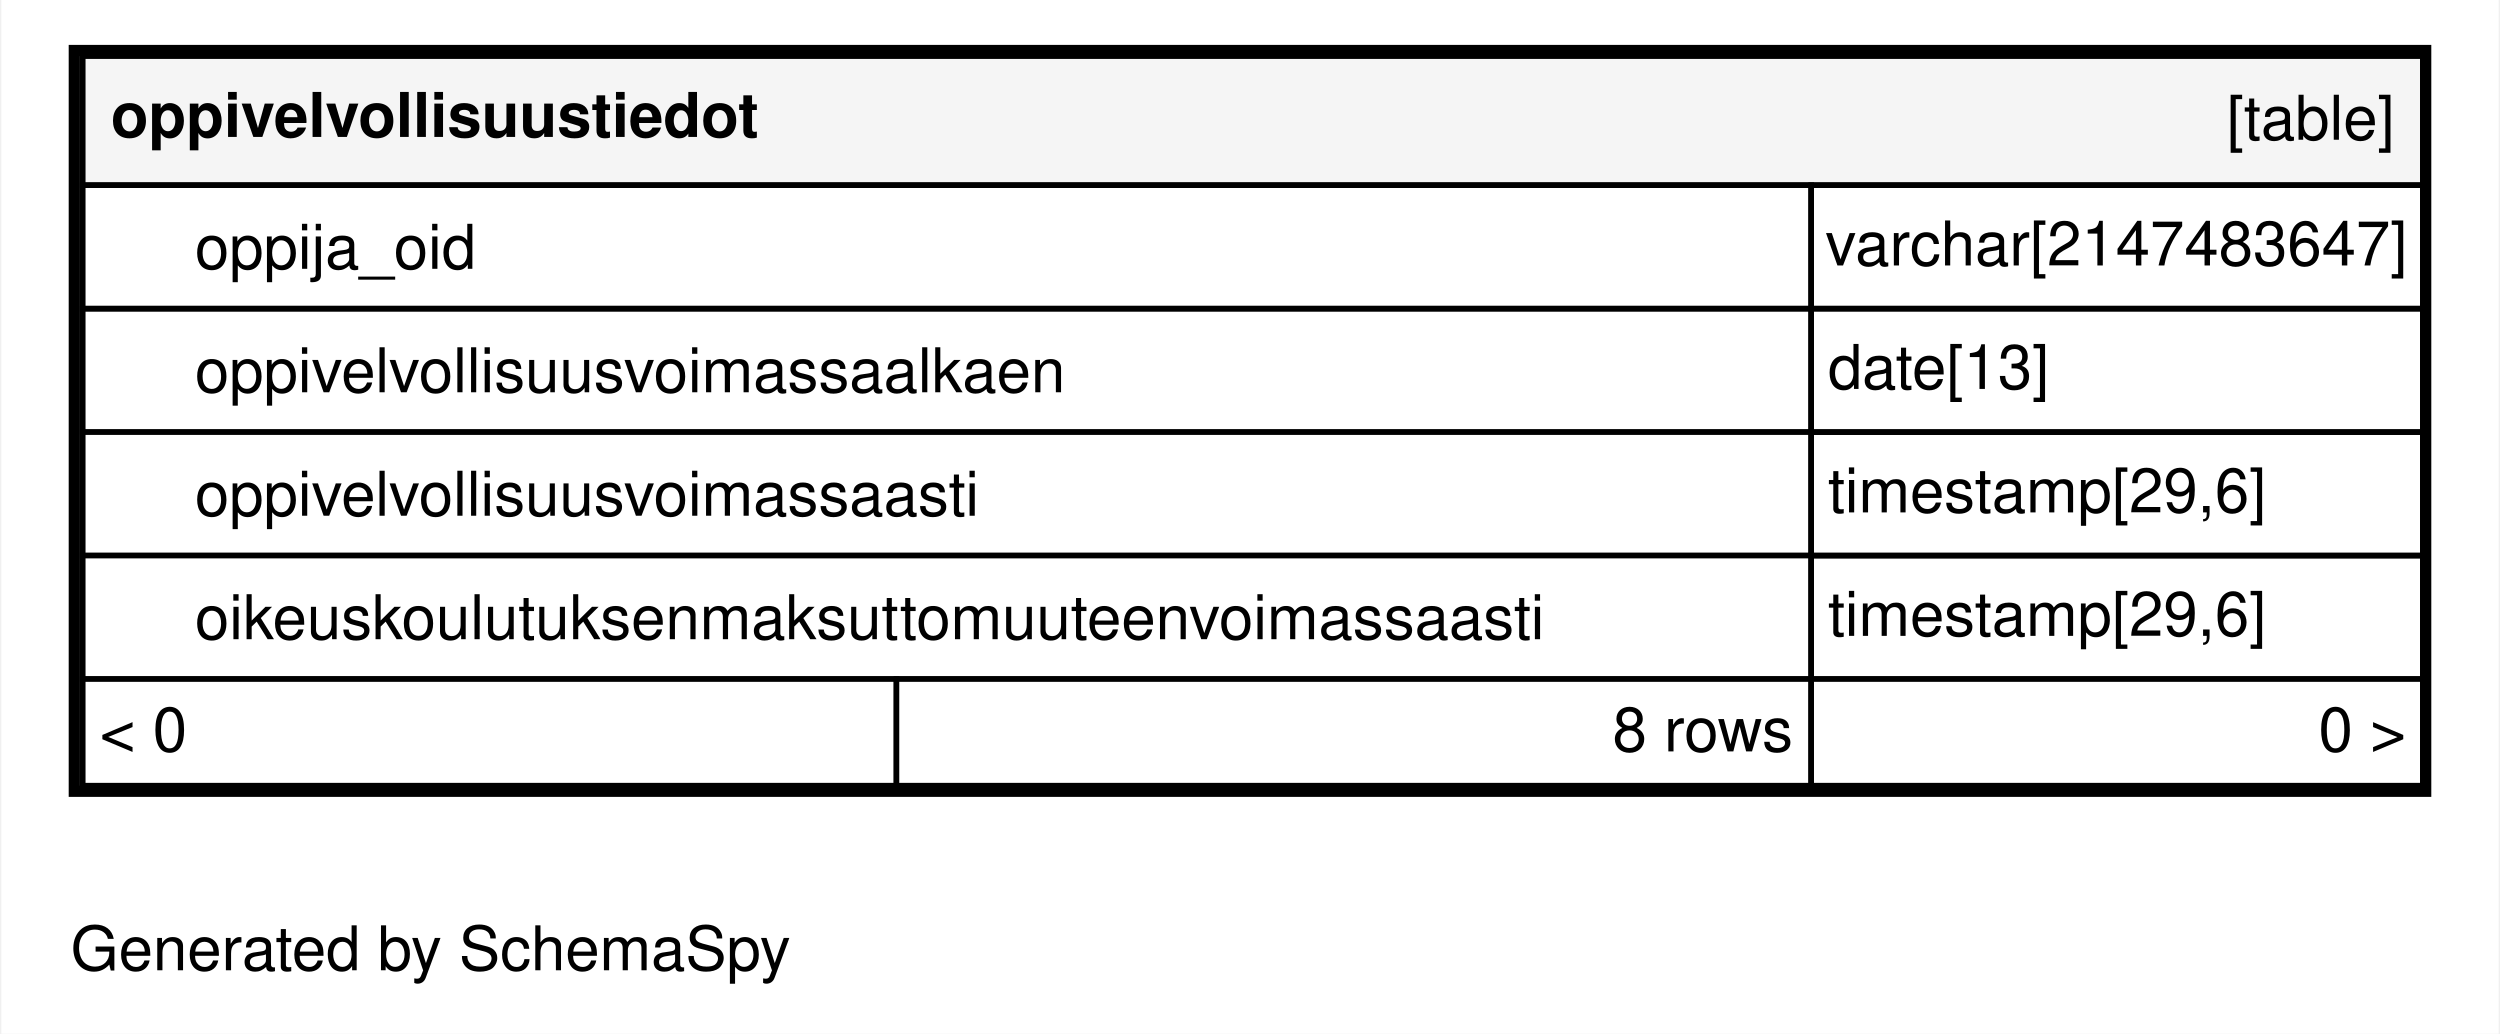
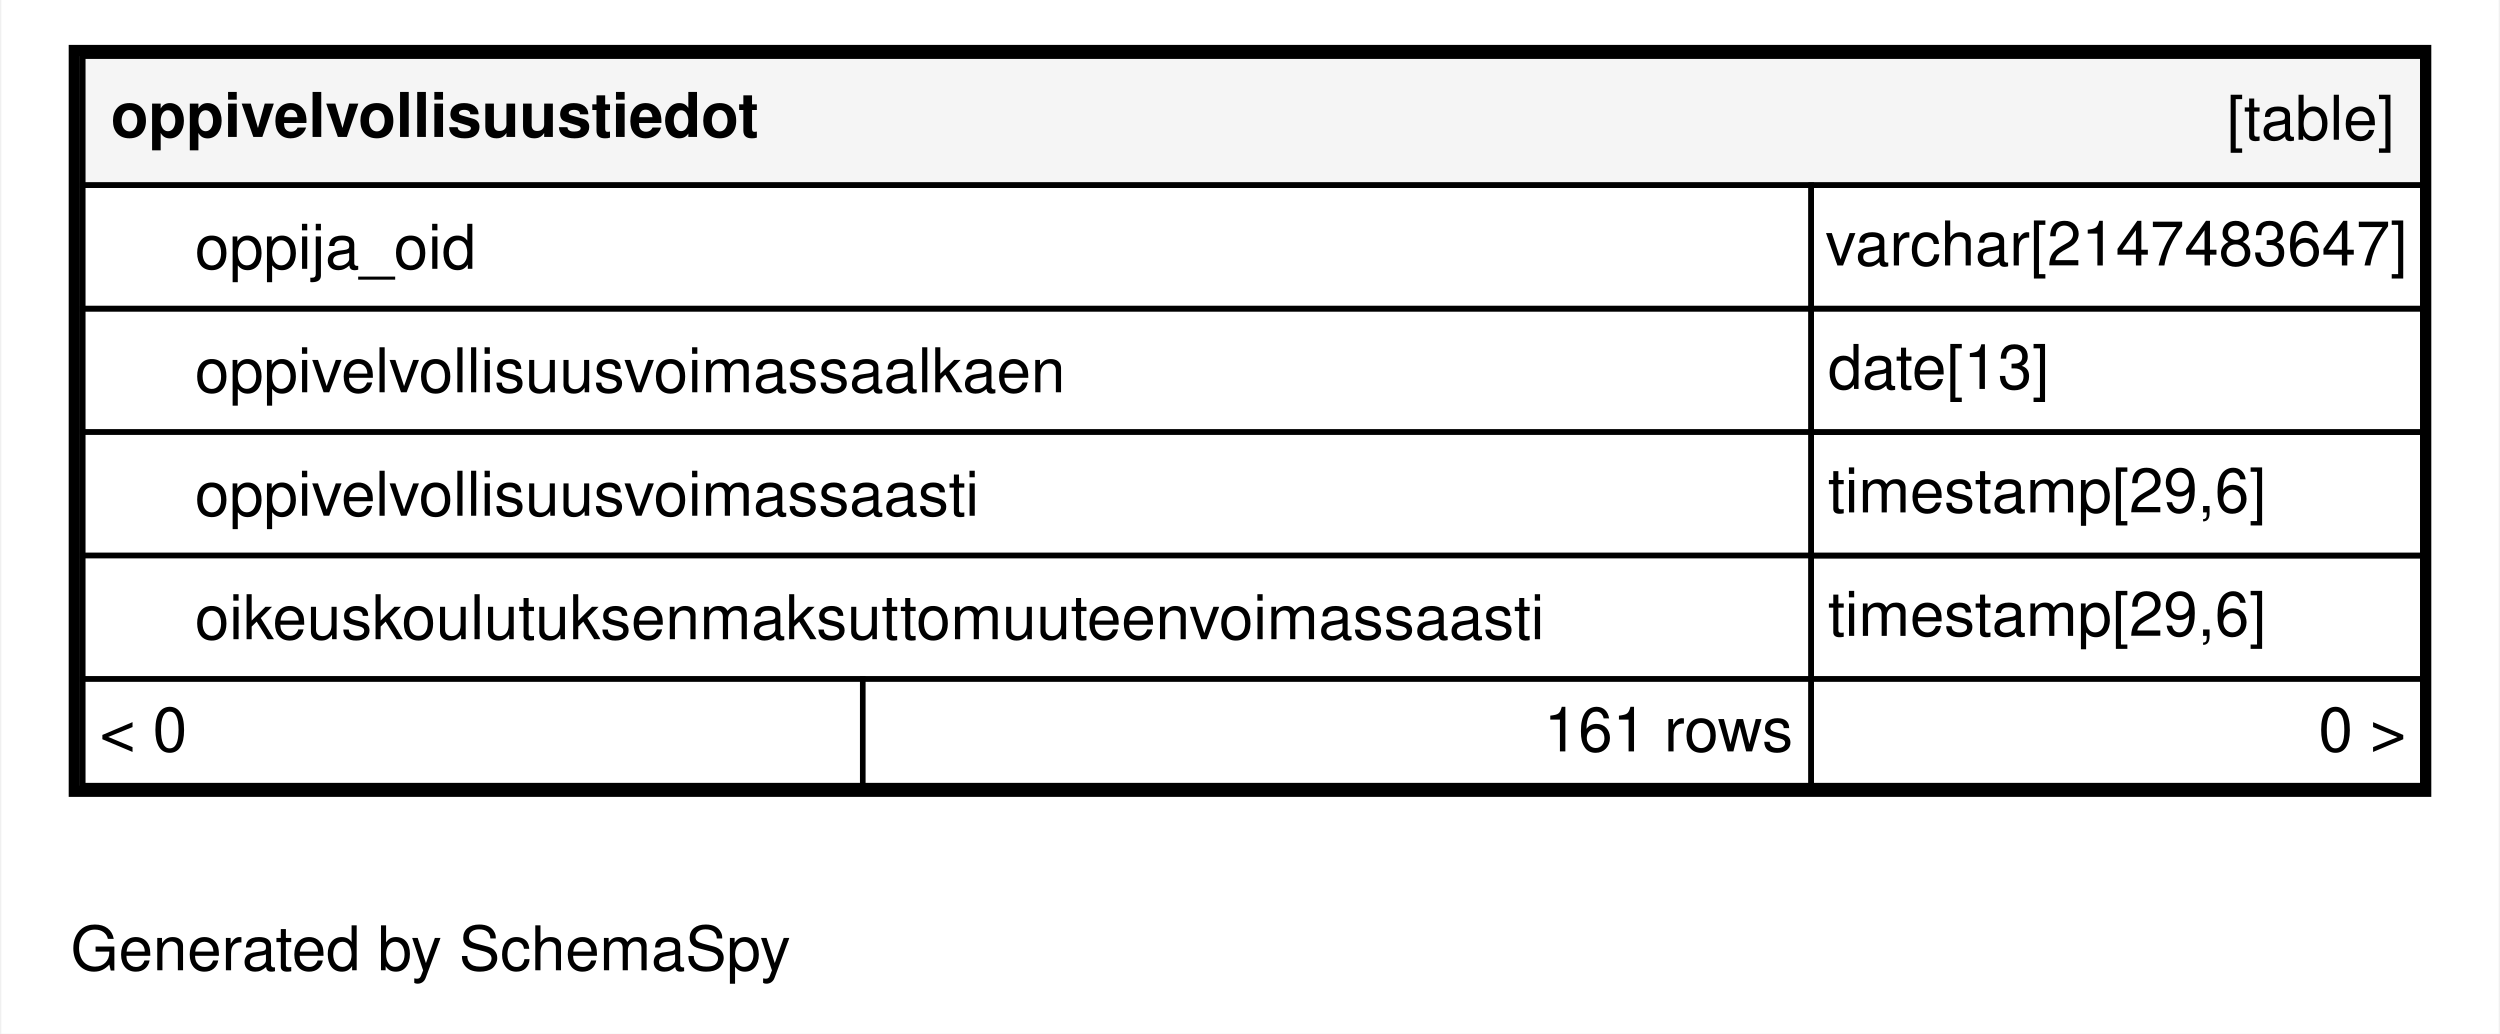
<svg xmlns="http://www.w3.org/2000/svg" xmlns:xlink="http://www.w3.org/1999/xlink" width="445pt" height="184pt" viewBox="0.00 0.00 445.00 184.20">
  <g id="graph0" class="graph" transform="scale(1 1) rotate(0) translate(4 180.2)">
    <polygon fill="#ffffff" stroke="transparent" points="-4,4 -4,-180.2 441,-180.2 441,4 -4,4" />
    <text text-anchor="middle" x="72.494" y="-7.3" font-family="Helvetica,sans-Serif" font-size="11.00" fill="#000000">Generated by SchemaSpy</text>
    <g id="node1" class="node">
      <g id="a_node1">
        <a xlink:href="../../tables/oppivelvollisuustiedot.html" xlink:title="oppivelvollisuustiedot" target="_top">
          <polygon fill="#ffffff" stroke="transparent" points="8,-38.2 8,-172.2 429,-172.2 429,-38.2 8,-38.2" />
          <polygon fill="#f5f5f5" stroke="transparent" points="10.5,-147.2 10.5,-170.2 427.5,-170.2 427.5,-147.2 10.5,-147.2" />
          <polygon fill="none" stroke="#000000" points="10.5,-147.2 10.5,-170.2 427.5,-170.2 427.5,-147.2 10.5,-147.2" />
          <text text-anchor="start" x="15.5" y="-155.8" font-family="Helvetica,sans-Serif" font-weight="bold" font-size="11.00" fill="#000000">oppivelvollisuustiedot</text>
          <text text-anchor="start" x="392.544" y="-155.3" font-family="Helvetica,sans-Serif" font-size="11.00" fill="#000000">[table]</text>
          <polygon fill="#ffffff" stroke="transparent" points="10.5,-125.2 10.5,-147.2 318.5,-147.2 318.5,-125.2 10.5,-125.2" />
          <polygon fill="none" stroke="#000000" points="10.5,-125.2 10.5,-147.2 318.5,-147.2 318.5,-125.2 10.5,-125.2" />
          <text text-anchor="start" x="30.5" y="-132.3" font-family="Helvetica,sans-Serif" font-size="11.00" fill="#000000">oppija_oid</text>
          <polygon fill="none" stroke="#000000" points="318.5,-125.2 318.5,-147.2 427.5,-147.2 427.5,-125.2 318.5,-125.2" />
          <text text-anchor="start" x="321.034" y="-132.9" font-family="Helvetica,sans-Serif" font-size="11.00" fill="#000000">varchar[2147483647]</text>
          <polygon fill="none" stroke="#000000" points="10.5,-103.2 10.5,-125.2 318.5,-125.2 318.5,-103.2 10.5,-103.2" />
          <text text-anchor="start" x="30.5" y="-110.3" font-family="Helvetica,sans-Serif" font-size="11.00" fill="#000000">oppivelvollisuusvoimassaalkaen</text>
          <polygon fill="none" stroke="#000000" points="318.5,-103.2 318.5,-125.2 427.5,-125.2 427.5,-103.2 318.5,-103.2" />
          <text text-anchor="start" x="321.5" y="-110.9" font-family="Helvetica,sans-Serif" font-size="11.00" fill="#000000">date[13]</text>
          <polygon fill="#ffffff" stroke="transparent" points="10.5,-81.2 10.5,-103.2 318.5,-103.2 318.5,-81.2 10.5,-81.2" />
          <polygon fill="none" stroke="#000000" points="10.5,-81.2 10.5,-103.2 318.5,-103.2 318.5,-81.2 10.5,-81.2" />
          <text text-anchor="start" x="30.5" y="-88.3" font-family="Helvetica,sans-Serif" font-size="11.00" fill="#000000">oppivelvollisuusvoimassaasti</text>
          <polygon fill="none" stroke="#000000" points="318.5,-81.2 318.5,-103.2 427.5,-103.2 427.5,-81.2 318.5,-81.2" />
          <text text-anchor="start" x="321.5" y="-88.9" font-family="Helvetica,sans-Serif" font-size="11.00" fill="#000000">timestamp[29,6]</text>
          <polygon fill="#ffffff" stroke="transparent" points="10.5,-59.2 10.5,-81.2 318.5,-81.2 318.5,-59.2 10.5,-59.2" />
          <polygon fill="none" stroke="#000000" points="10.5,-59.2 10.5,-81.2 318.5,-81.2 318.5,-59.2 10.5,-59.2" />
          <text text-anchor="start" x="30.5" y="-66.3" font-family="Helvetica,sans-Serif" font-size="11.00" fill="#000000">oikeuskoulutuksenmaksuttomuuteenvoimassaasti</text>
          <polygon fill="none" stroke="#000000" points="318.5,-59.2 318.5,-81.2 427.5,-81.2 427.5,-59.2 318.5,-59.2" />
          <text text-anchor="start" x="321.5" y="-66.9" font-family="Helvetica,sans-Serif" font-size="11.00" fill="#000000">timestamp[29,6]</text>
-           <polygon fill="#ffffff" stroke="transparent" points="10.5,-40.2 10.5,-59.2 155.5,-59.2 155.5,-40.2 10.5,-40.2" />
-           <polygon fill="none" stroke="#000000" points="10.5,-40.2 10.5,-59.2 155.5,-59.2 155.5,-40.2 10.5,-40.2" />
+           <polygon fill="#ffffff" stroke="transparent" points="10.5,-40.2 10.5,-59.2 149.5,-59.2 149.5,-40.2 10.5,-40.2" />
+           <polygon fill="none" stroke="#000000" points="10.5,-40.2 10.5,-59.2 149.5,-59.2 149.5,-40.2 10.5,-40.2" />
          <text text-anchor="start" x="13.5" y="-46.3" font-family="Helvetica,sans-Serif" font-size="11.00" fill="#000000">&lt; 0</text>
-           <polygon fill="#ffffff" stroke="transparent" points="155.5,-40.2 155.5,-59.2 318.5,-59.2 318.5,-40.2 155.5,-40.2" />
-           <polygon fill="none" stroke="#000000" points="155.5,-40.2 155.5,-59.2 318.5,-59.2 318.5,-40.2 155.5,-40.2" />
-           <text text-anchor="start" x="283.111" y="-46.3" font-family="Helvetica,sans-Serif" font-size="11.00" fill="#000000">8 rows</text>
+           <polygon fill="#ffffff" stroke="transparent" points="149.5,-40.2 149.5,-59.2 318.5,-59.2 318.5,-40.2 149.5,-40.2" />
+           <polygon fill="none" stroke="#000000" points="149.5,-40.2 149.5,-59.2 318.5,-59.2 318.5,-40.2 149.5,-40.2" />
+           <text text-anchor="start" x="270.881" y="-46.3" font-family="Helvetica,sans-Serif" font-size="11.00" fill="#000000">161 rows</text>
          <polygon fill="#ffffff" stroke="transparent" points="318.5,-40.2 318.5,-59.2 427.5,-59.2 427.5,-40.2 318.5,-40.2" />
          <polygon fill="none" stroke="#000000" points="318.5,-40.2 318.5,-59.2 427.5,-59.2 427.5,-40.2 318.5,-40.2" />
          <text text-anchor="start" x="408.905" y="-46.3" font-family="Helvetica,sans-Serif" font-size="11.00" fill="#000000">0 &gt;</text>
          <polygon fill="none" stroke="#000000" stroke-width="2" points="9,-39.2 9,-171.2 428,-171.2 428,-39.2 9,-39.2" />
        </a>
      </g>
    </g>
  </g>
</svg>
